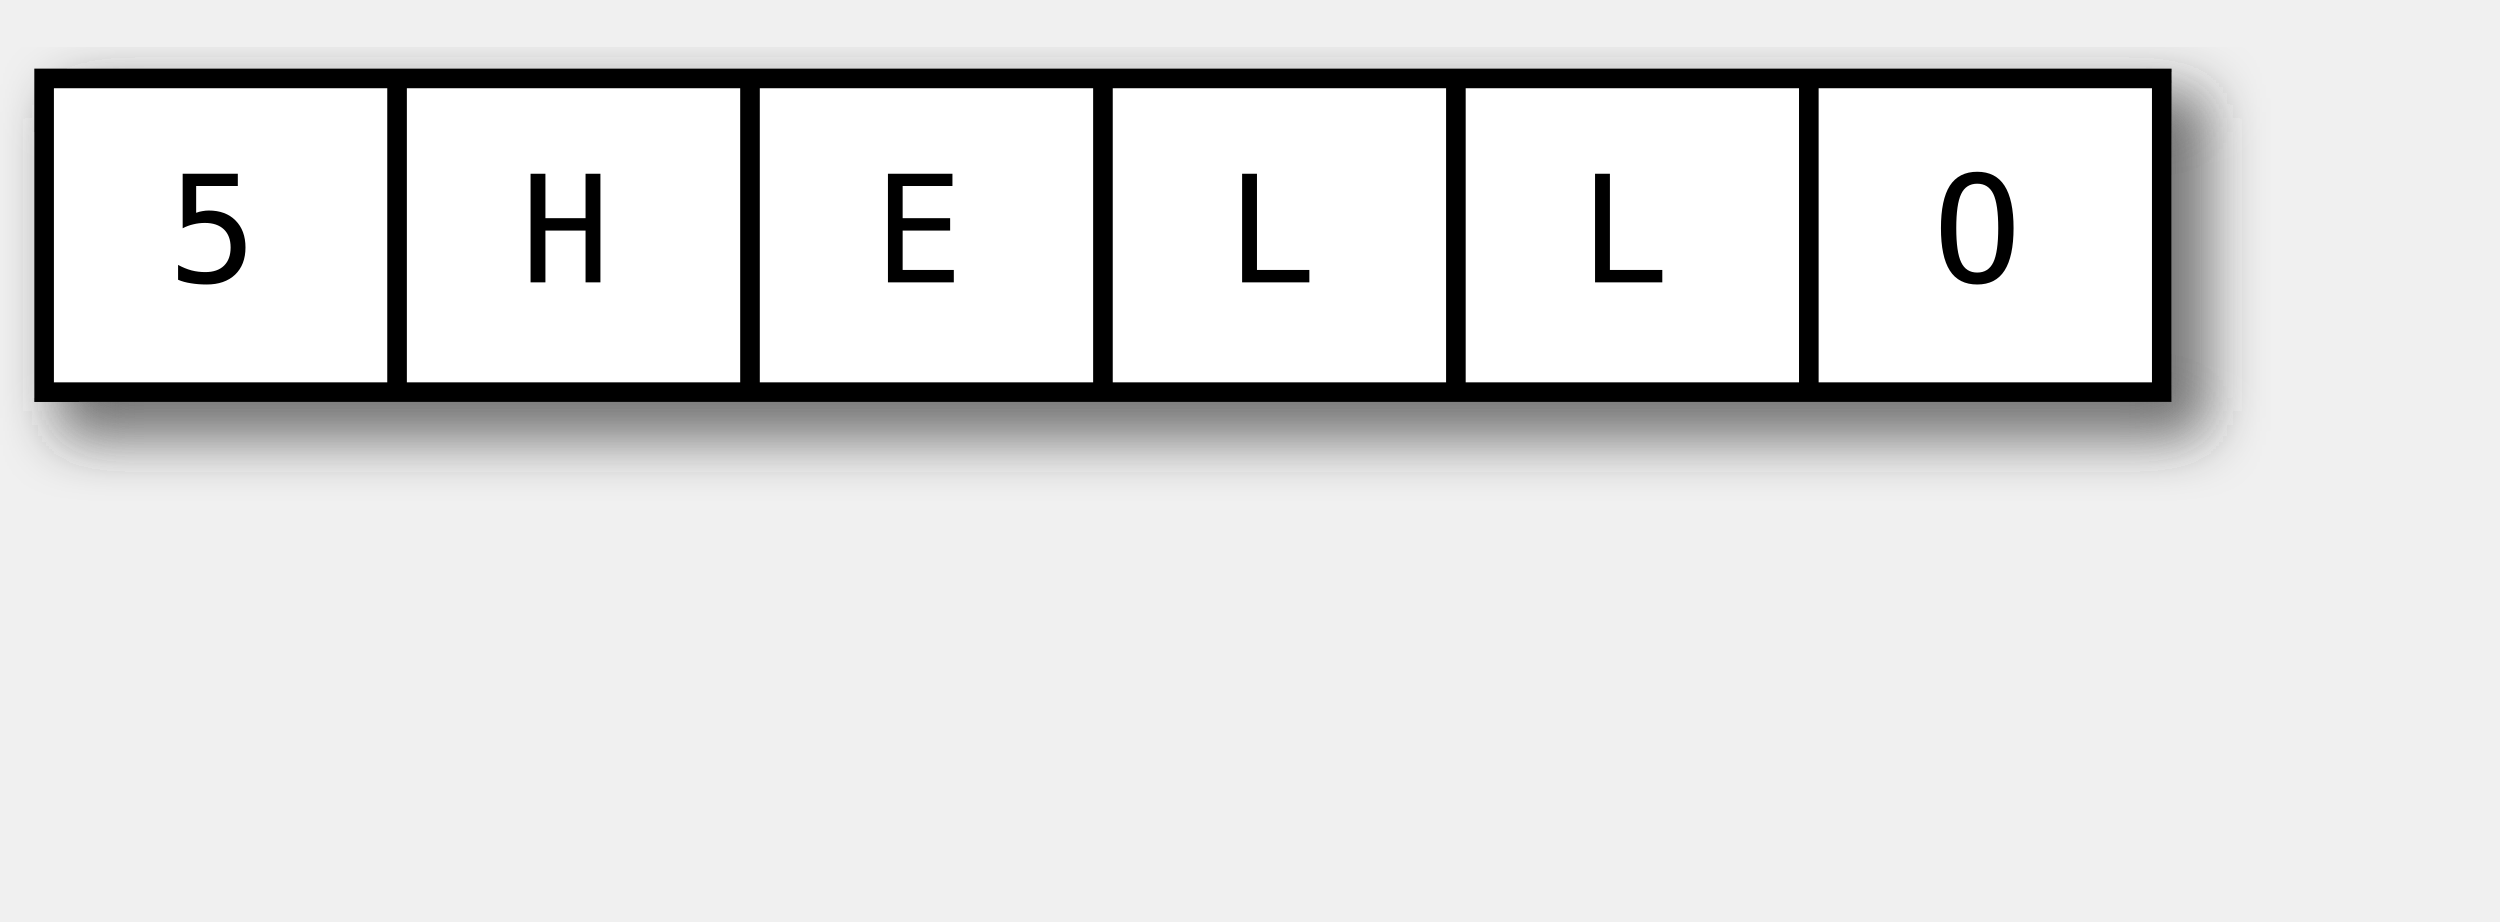
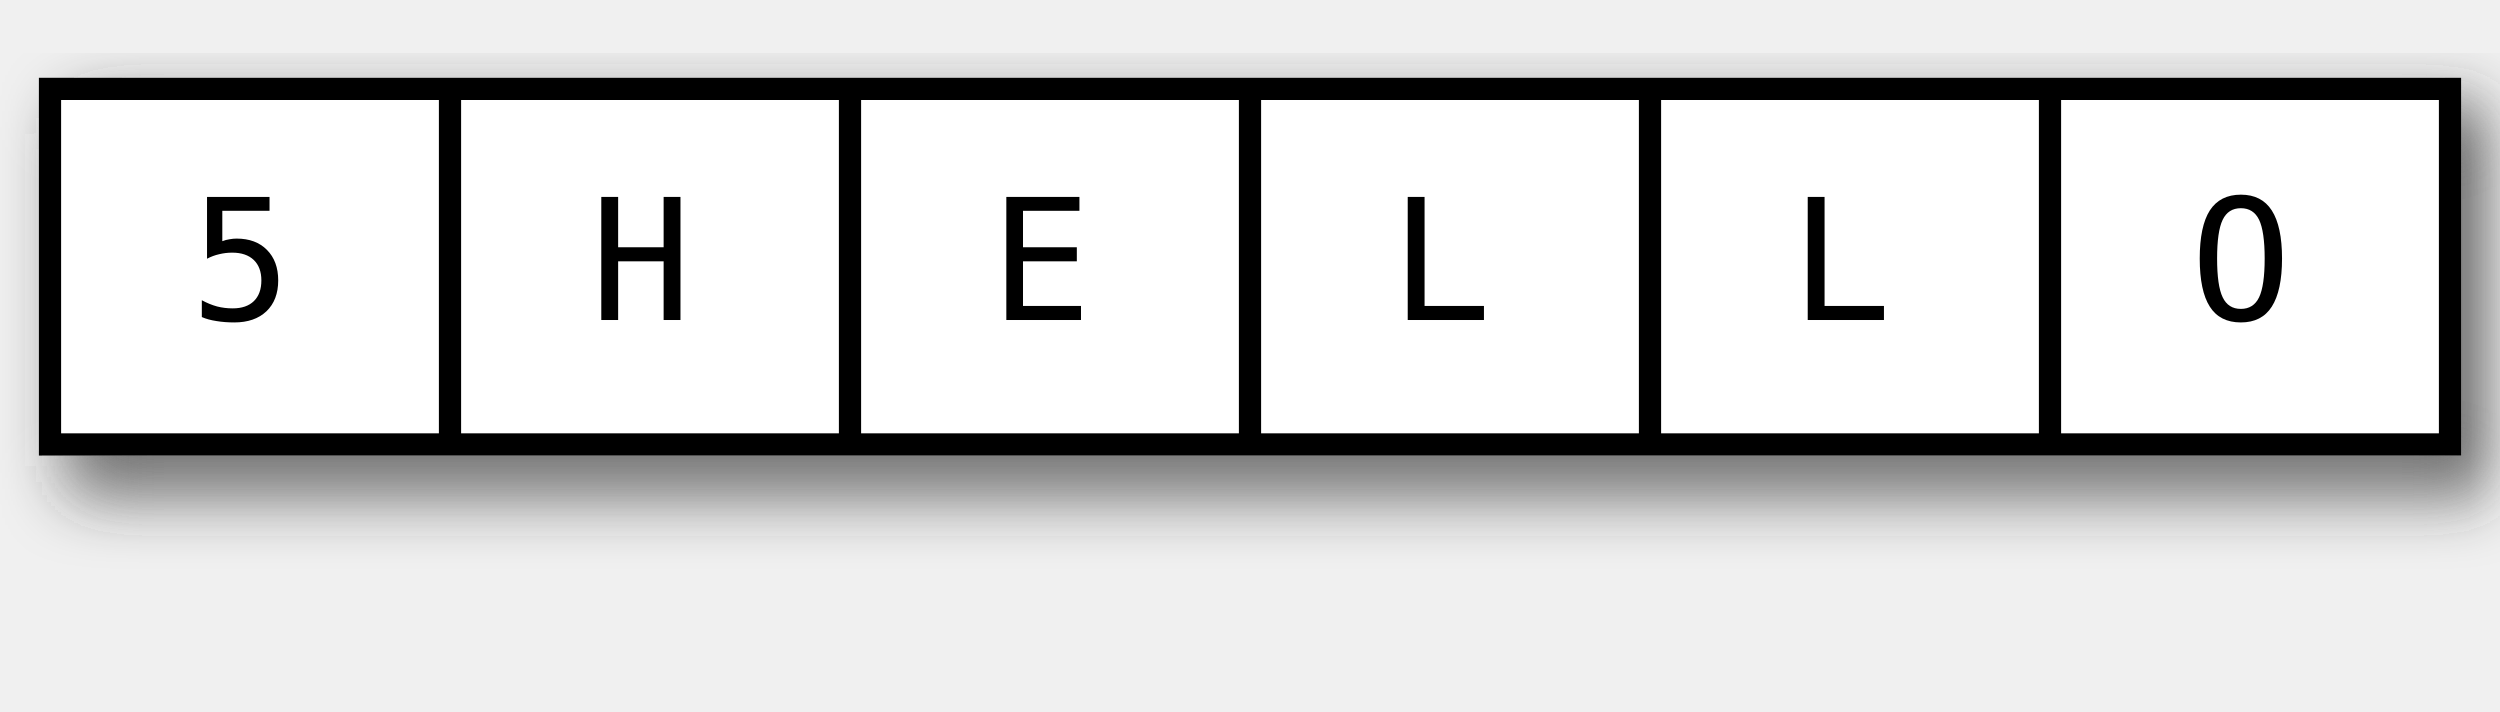
- <svg xmlns="http://www.w3.org/2000/svg" width="255px" height="94px" version="1.1">
+ <svg xmlns="http://www.w3.org/2000/svg" width="225px" height="64px" version="1.1">
  <defs>
    <filter id="dsFilter" width="150%" height="150%">
      <feOffset result="offOut" in="SourceGraphic" dx="3" dy="3" />
      <feColorMatrix result="matrixOut" in="offOut" type="matrix" values="0.2 0 0 0 0 0 0.2 0 0 0 0 0 0.2 0 0 0 0 0 1 0" />
      <feGaussianBlur result="blurOut" in="matrixOut" stdDeviation="3" />
      <feBlend in="SourceGraphic" in2="blurOut" mode="normal" />
    </filter>
    <marker id="iPointer" viewBox="0 0 10 10" refX="5" refY="5" markerUnits="strokeWidth" markerWidth="8" markerHeight="7" orient="auto">
      <path d="M 10 0 L 10 10 L 0 5 z" />
    </marker>
    <marker id="Pointer" viewBox="0 0 10 10" refX="5" refY="5" markerUnits="strokeWidth" markerWidth="8" markerHeight="7" orient="auto">
      <path d="M 0 0 L 10 5 L 0 10 z" />
    </marker>
  </defs>
  <g id="boxes" stroke="black" stroke-width="2" fill="none">
    <g id="group0">
      <path id="path0" filter="url(#dsFilter)" fill="#fff" d="M 4.5 8 L 220.5 8 L 220.5 40 L 4.5 40 Z" />
      <text x="17.1" y="28.8" id="text0" fill="#000" stroke="none" style="font-family:Consolas,Monaco,Anonymous Pro,Anonymous,Bitstream Sans Mono,monospace;font-size:15.2px">5</text>
      <text x="53.1" y="28.8" id="text0" fill="#000" stroke="none" style="font-family:Consolas,Monaco,Anonymous Pro,Anonymous,Bitstream Sans Mono,monospace;font-size:15.2px">H</text>
      <text x="89.1" y="28.8" id="text0" fill="#000" stroke="none" style="font-family:Consolas,Monaco,Anonymous Pro,Anonymous,Bitstream Sans Mono,monospace;font-size:15.2px">E</text>
      <text x="125.1" y="28.8" id="text0" fill="#000" stroke="none" style="font-family:Consolas,Monaco,Anonymous Pro,Anonymous,Bitstream Sans Mono,monospace;font-size:15.2px">L</text>
      <text x="161.1" y="28.8" id="text0" fill="#000" stroke="none" style="font-family:Consolas,Monaco,Anonymous Pro,Anonymous,Bitstream Sans Mono,monospace;font-size:15.2px">L</text>
      <text x="197.1" y="28.8" id="text0" fill="#000" stroke="none" style="font-family:Consolas,Monaco,Anonymous Pro,Anonymous,Bitstream Sans Mono,monospace;font-size:15.2px">O</text>
    </g>
  </g>
  <g id="lines" stroke="black" stroke-width="2" fill="none">
    <g id="group30">
      <path id="path30" d="M 40.5 8 L 40.5 40 " />
    </g>
    <g id="group47">
      <path id="path47" d="M 76.5 8 L 76.5 40 " />
    </g>
    <g id="group64">
      <path id="path64" d="M 112.5 8 L 112.5 40 " />
    </g>
    <g id="group81">
      <path id="path81" d="M 148.5 8 L 148.5 40 " />
    </g>
    <g id="group98">
      <path id="path98" d="M 184.5 8 L 184.5 40 " />
    </g>
  </g>
-   <g id="text" fill="black" style="font-family:Consolas,Monaco,Anonymous Pro,Anonymous,Bitstream Sans Mono,monospace;font-size:15.2px">
+   <g id="text" fill="black" style="font-family:LMMono10,monospace;font-size:15.2px">
</g>
</svg>
